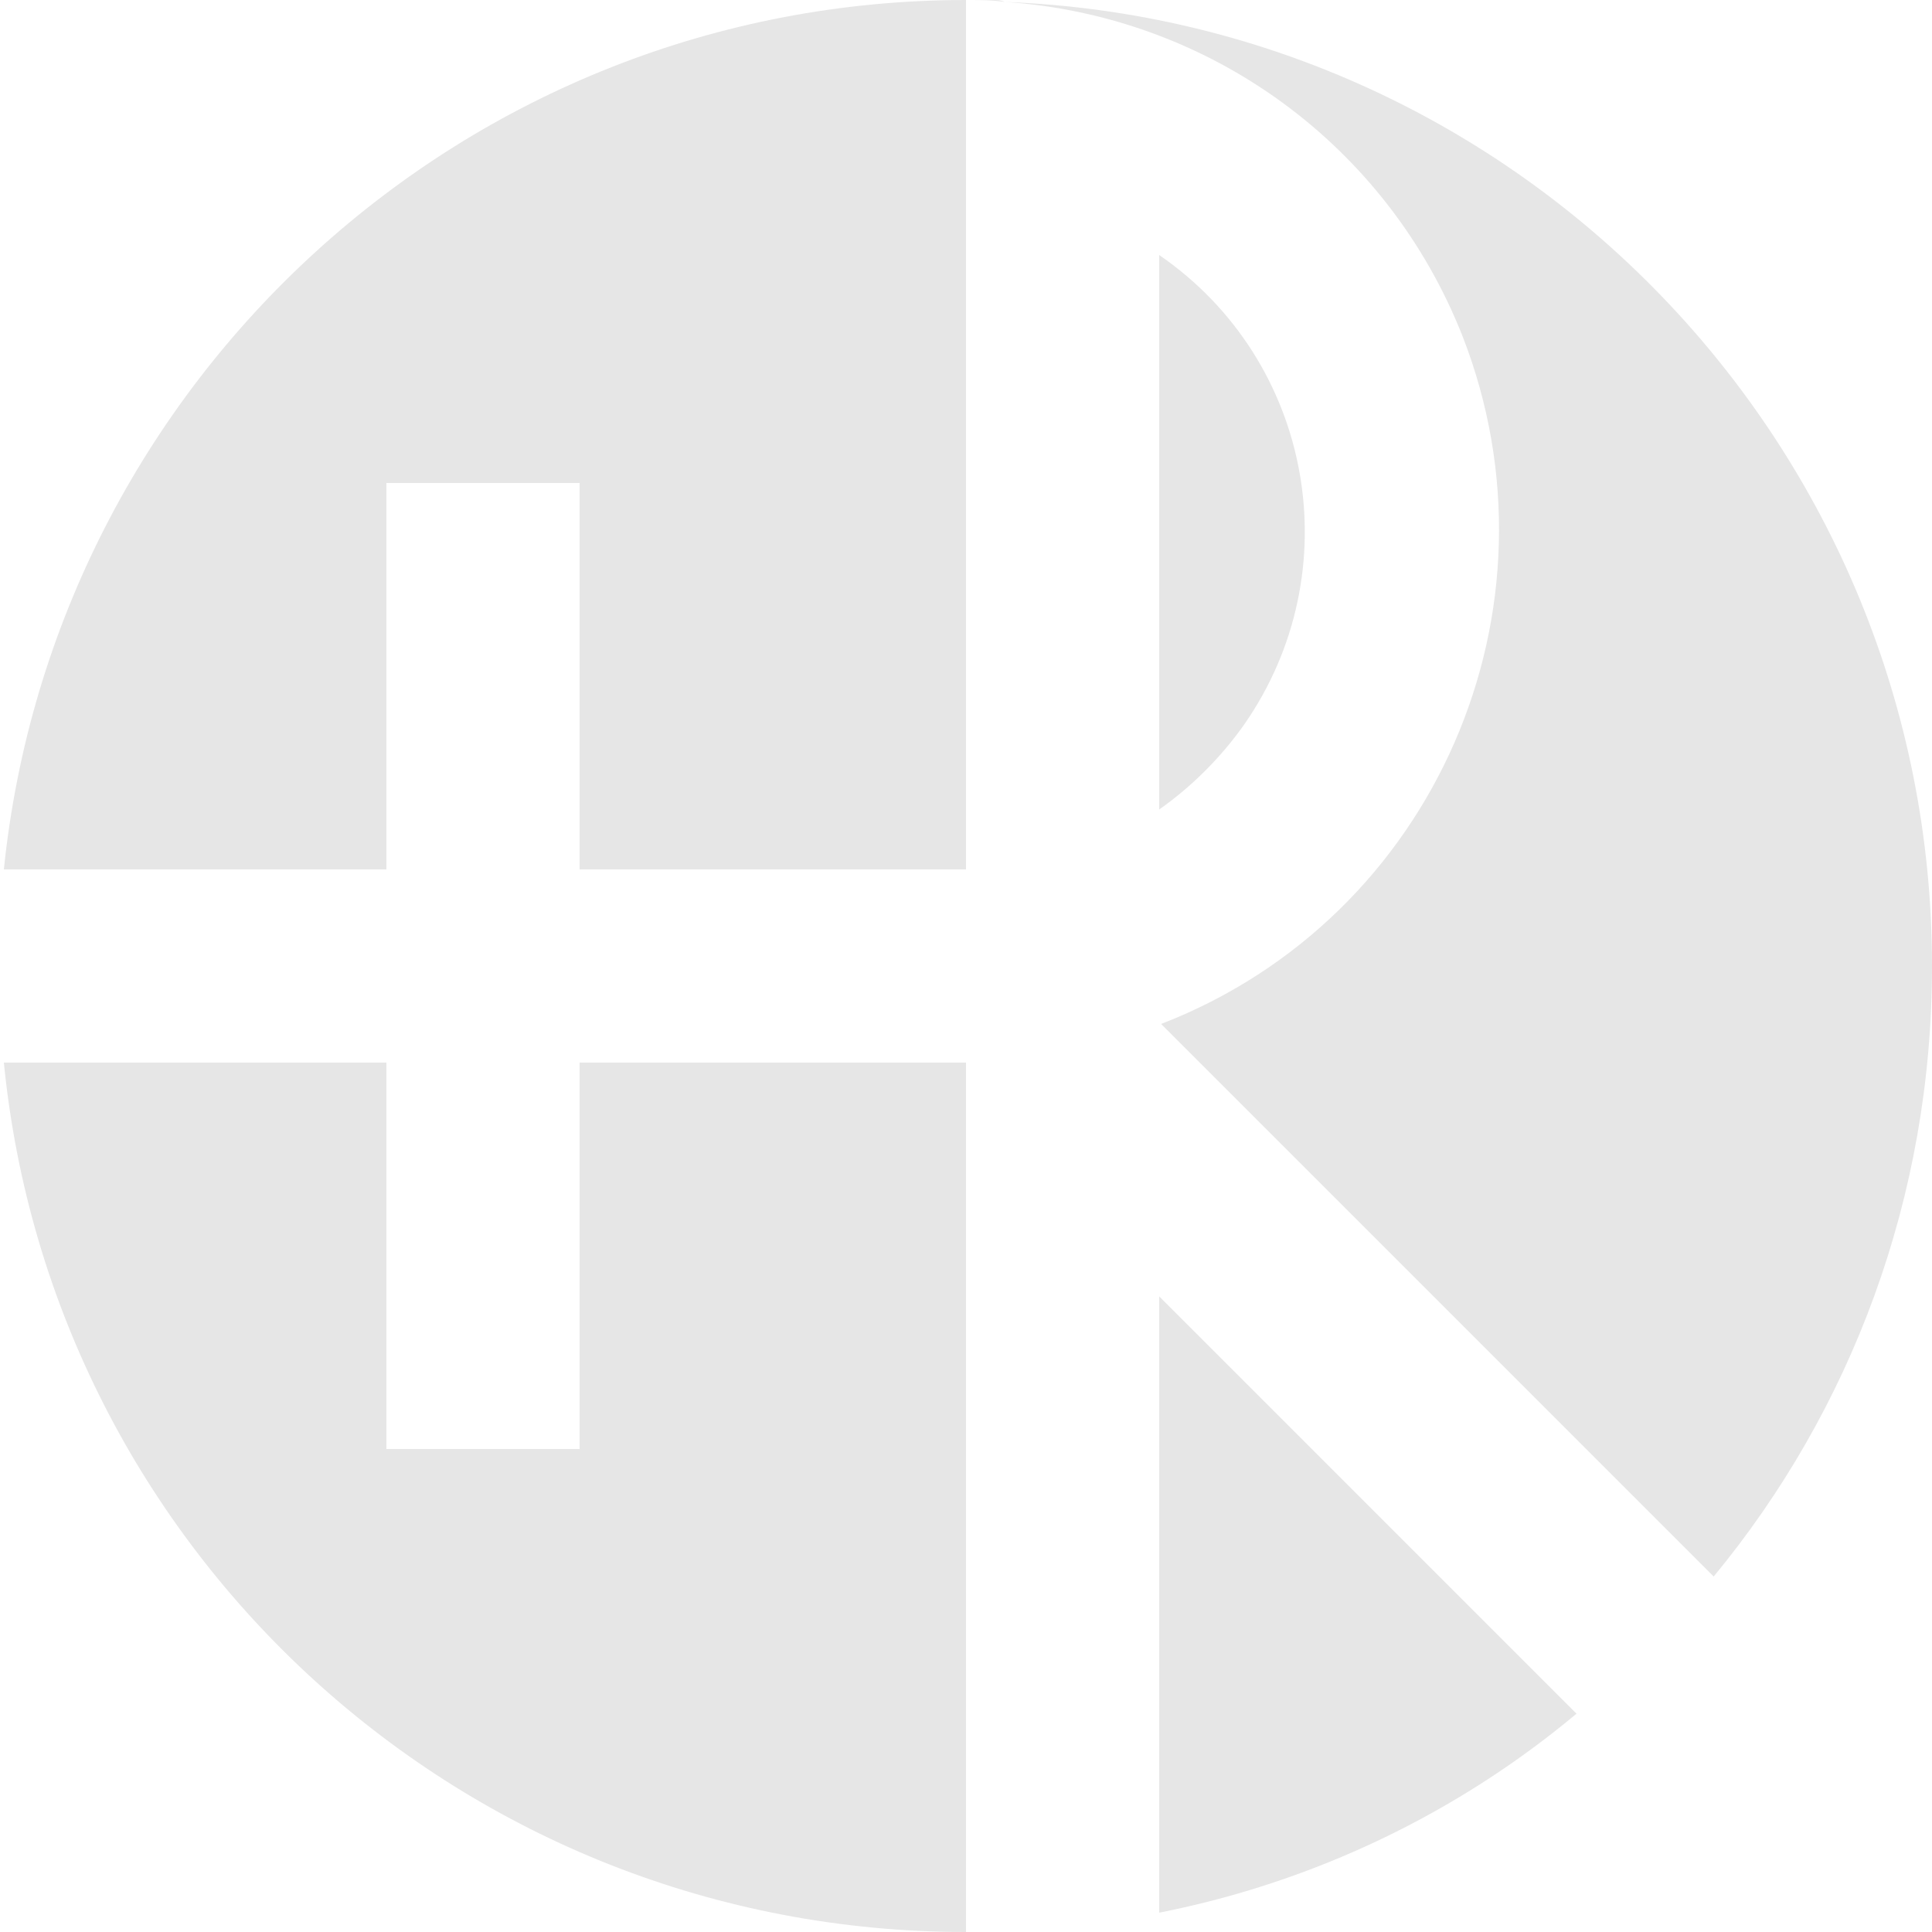
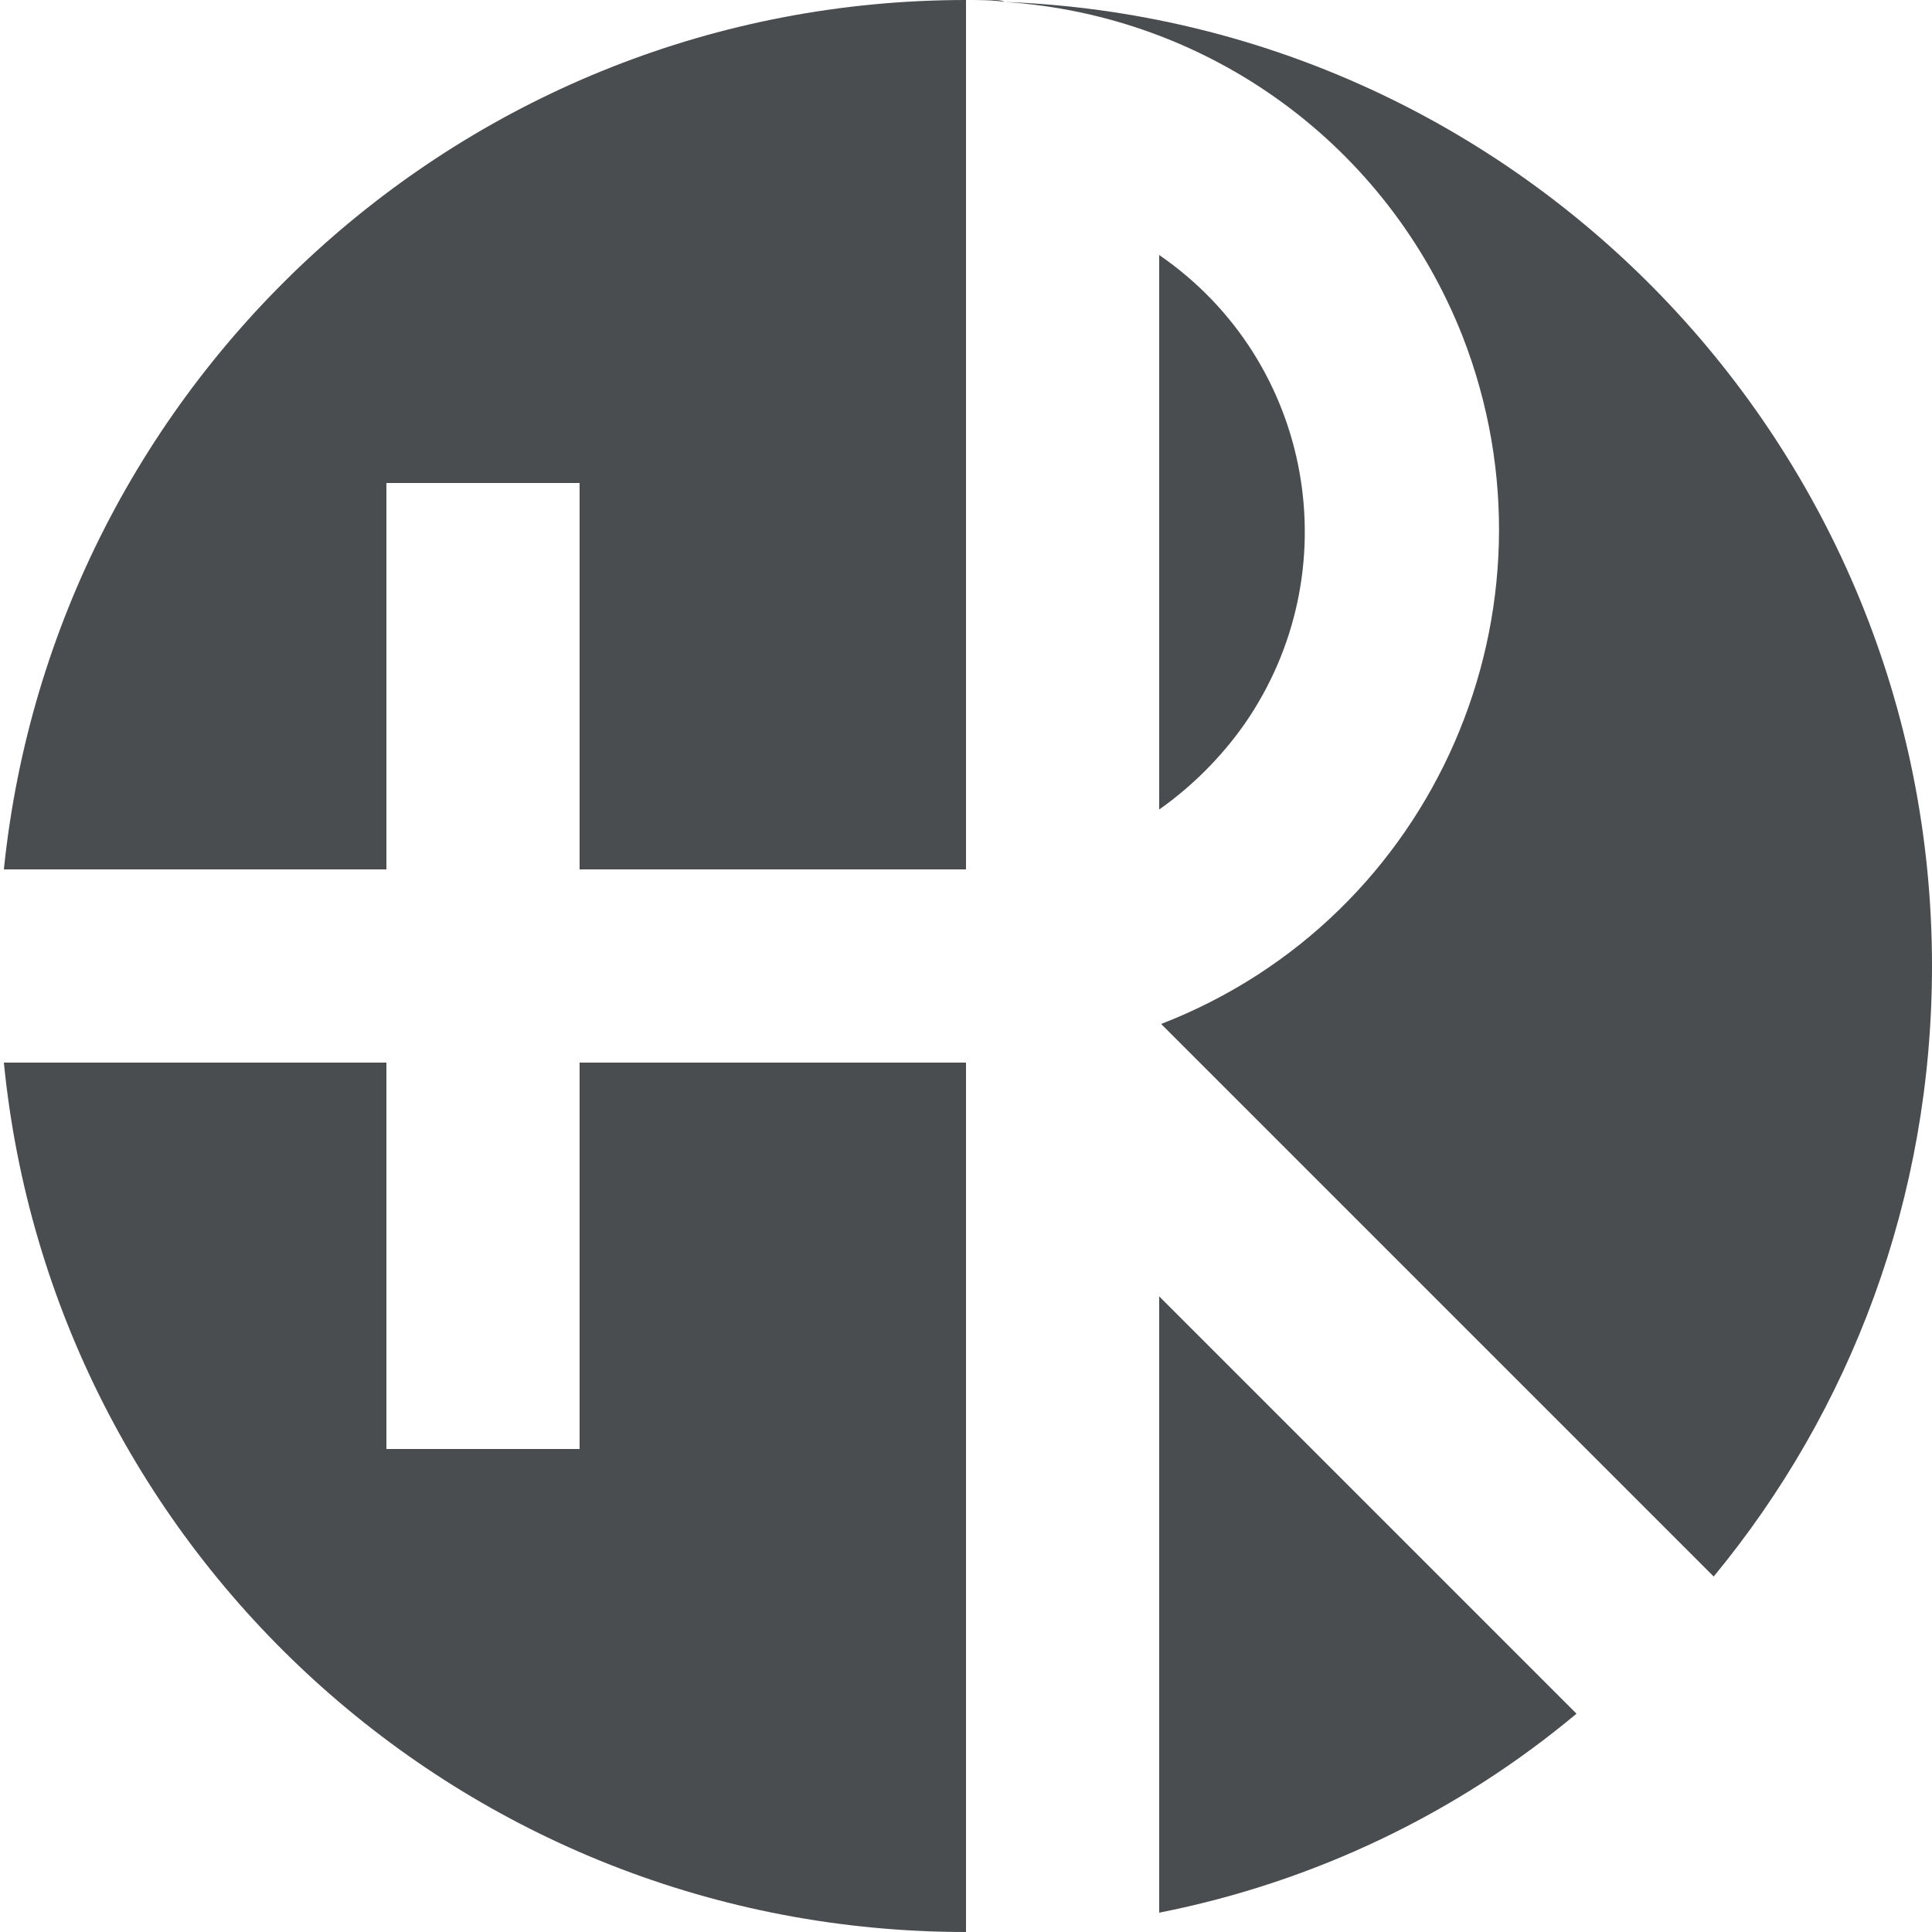
<svg xmlns="http://www.w3.org/2000/svg" viewBox="0 0 100 100">
-   <g style="fill: hsl(0,0%,90%);">
+   <style>
+ g { fill: hsl(200,3%,30%); }
+ @media ( prefers-color-scheme: dark ) {
+ 	g { fill: hsl(0,0%,90%); }
+ }
+ </style>
+   <g>
    <path d="M30,55v20H20V55H0.2c2.5,25.3,23.8,45,49.8,45V55H30z" />
    <path d="M20,25h10v20h20V0C24.1,0,2.8,19.7,0.2,45H20V25z" />
    <path d="M60,99c8.1-1.6,15.5-5.2,21.6-10.3L60,67.1V99z" />
    <path d="M64.4,37.5c5.5-7.9,3.6-18.8-4.4-24.3v28.7C61.7,40.7,63.2,39.2,64.4,37.5z" />
    <path d="M75.7,17.4c5.5,14.1-1.4,30.1-15.6,35.6l28.6,28.6C95.8,73,100,62,100,50c0-26.9-21.3-48.9-48-49.9   C62.6,0.8,71.8,7.5,75.7,17.4z" />
    <path d="M51.4,0c-0.5,0-1,0-1.4,0c0.7,0,1.4,0,2,0.1C51.8,0,51.6,0,51.4,0z" />
  </g>
</svg>
